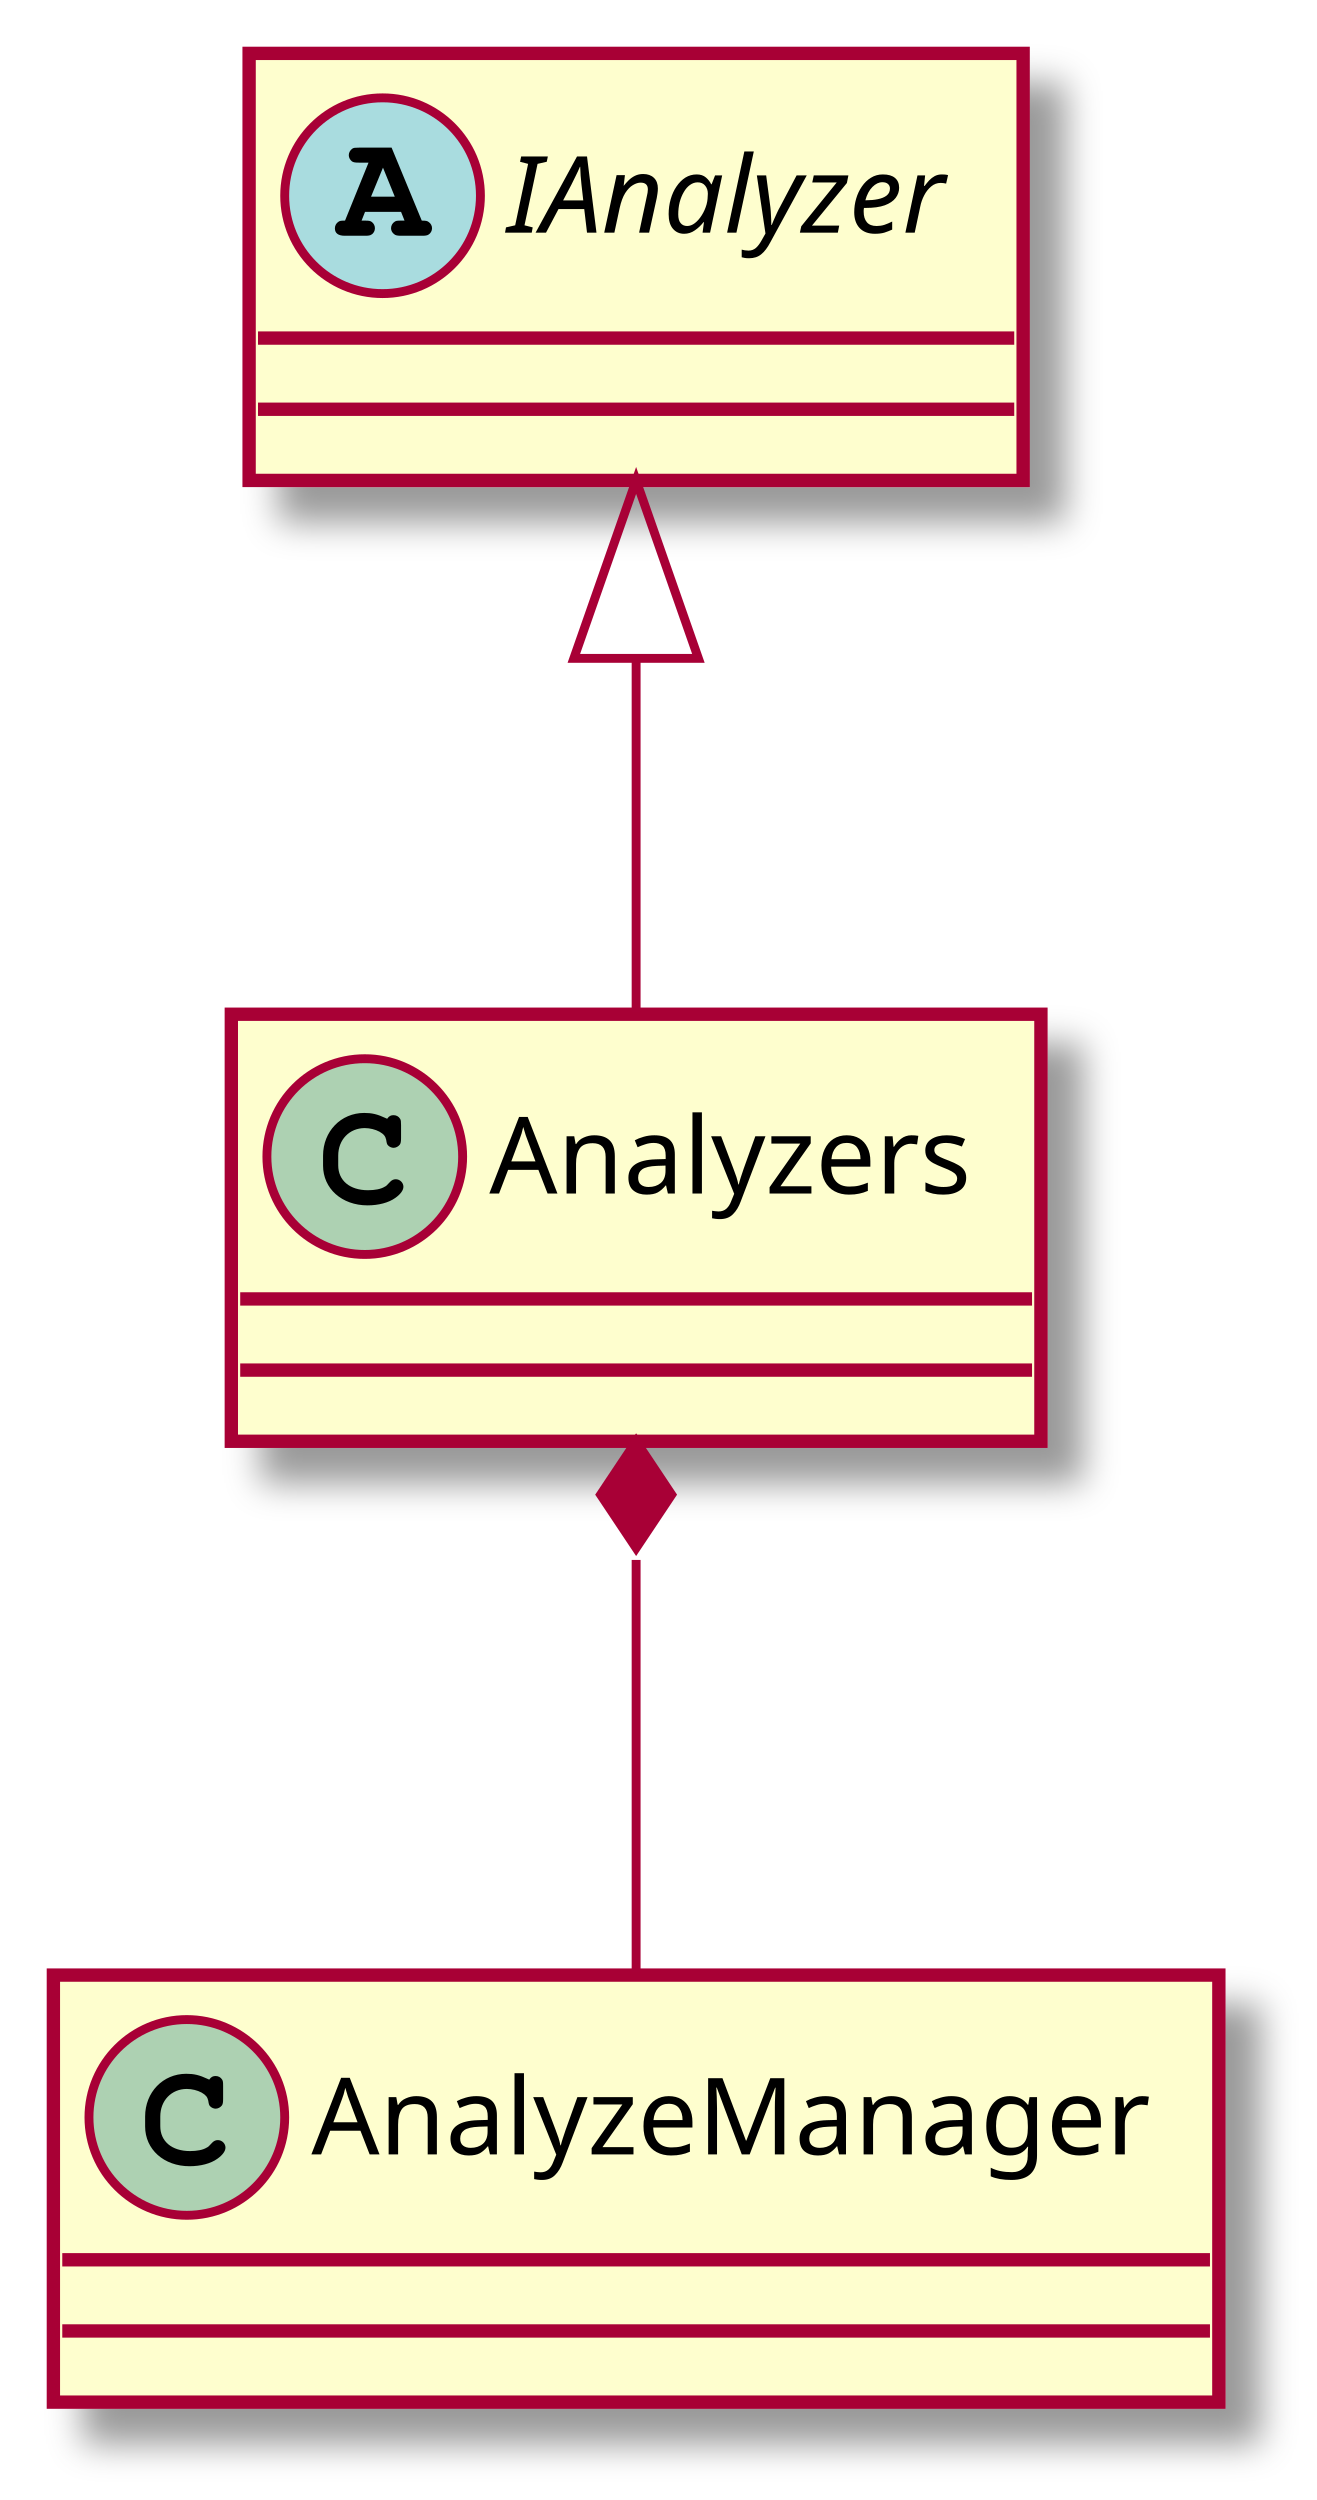
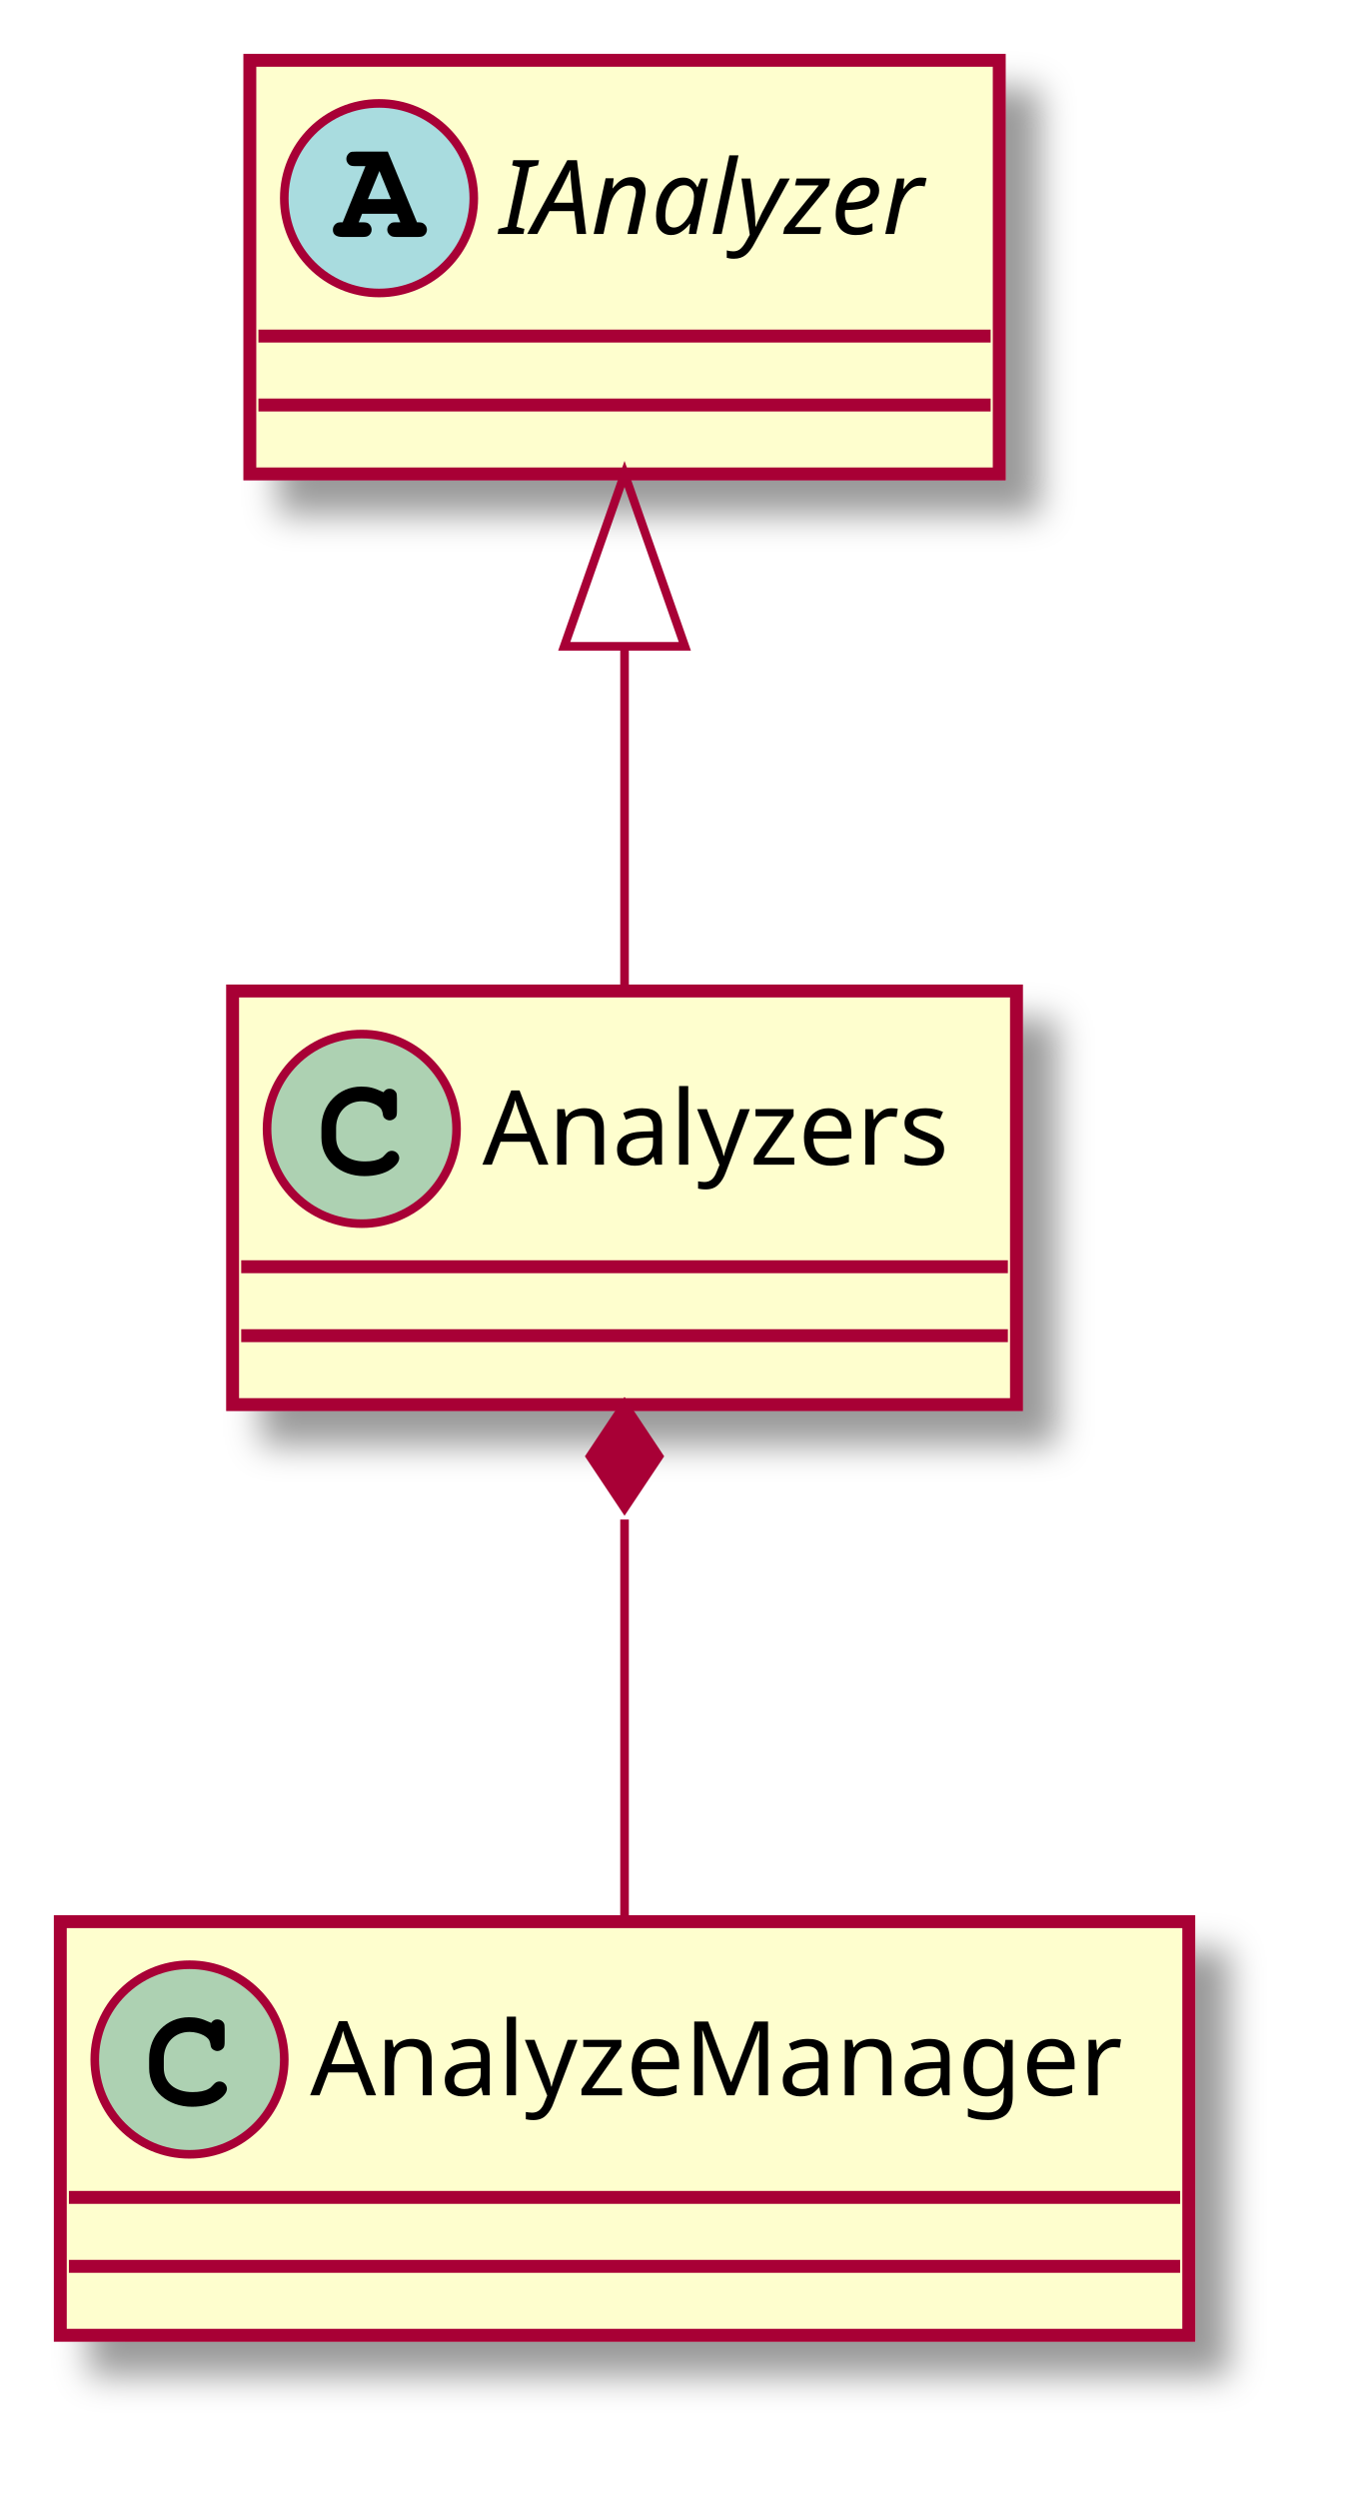
- <svg xmlns="http://www.w3.org/2000/svg" contentScriptType="application/ecmascript" contentStyleType="text/css" height="281px" preserveAspectRatio="none" style="width:148px;height:281px;" version="1.1" viewBox="0 0 148 281" width="148px" zoomAndPan="magnify">
+ <svg xmlns="http://www.w3.org/2000/svg" contentScriptType="application/ecmascript" contentStyleType="text/css" height="290px" preserveAspectRatio="none" style="width:157px;height:290px;" version="1.1" viewBox="0 0 157 290" width="157px" zoomAndPan="magnify">
  <defs>
    <filter height="300%" id="f1xb368jde018k" width="300%" x="-1" y="-1">
      <feGaussianBlur result="blurOut" stdDeviation="2.0" />
      <feColorMatrix in="blurOut" result="blurOut2" type="matrix" values="0 0 0 0 0 0 0 0 0 0 0 0 0 0 0 0 0 0 .4 0" />
      <feOffset dx="4.0" dy="4.0" in="blurOut2" result="blurOut3" />
      <feBlend in="SourceGraphic" in2="blurOut3" mode="normal" />
    </filter>
  </defs>
  <g>
-     <rect fill="#FEFECE" filter="url(#f1xb368jde018k)" height="48" id="IAnalyzer" style="stroke: #A80036; stroke-width: 1.5;" width="87" x="28" y="6" />
-     <ellipse cx="43" cy="22" fill="#A9DCDF" rx="11" ry="11" style="stroke: #A80036; stroke-width: 1.0;" />
-     <path d="M45.078,23.812 L45.469,24.797 L45.078,24.797 C44.625,24.797 44.516,24.812 44.359,24.922 C44.109,25.078 43.953,25.359 43.953,25.656 C43.953,25.922 44.094,26.172 44.312,26.328 C44.453,26.453 44.656,26.5 45.078,26.5 L47.438,26.5 C47.797,26.5 48.016,26.469 48.156,26.375 C48.406,26.234 48.562,25.938 48.562,25.656 C48.562,25.375 48.422,25.125 48.203,24.969 C48.031,24.828 47.875,24.797 47.406,24.797 L44.016,16.594 L40.344,16.594 C39.891,16.594 39.766,16.609 39.609,16.703 C39.359,16.875 39.203,17.156 39.203,17.438 C39.203,17.719 39.344,17.969 39.562,18.141 C39.734,18.25 39.906,18.281 40.344,18.281 L41.422,18.281 L38.781,24.797 C38.359,24.797 38.203,24.812 38.047,24.922 C37.797,25.078 37.641,25.359 37.641,25.656 C37.641,26.219 38.016,26.5 38.766,26.5 L41.031,26.5 C41.391,26.5 41.609,26.469 41.734,26.375 C42,26.234 42.141,25.938 42.141,25.656 C42.141,25.375 42.016,25.125 41.797,24.953 C41.625,24.828 41.484,24.797 41.031,24.797 L40.641,24.797 L41.031,23.812 L45.078,23.812 Z M44.375,22.109 L41.703,22.109 L43.047,18.844 L44.375,22.109 Z " />
-     <text fill="#000000" font-family="sans-serif" font-size="12" font-style="italic" lengthAdjust="spacingAndGlyphs" textLength="55" x="57" y="26.154">IAnalyzer</text>
-     <line style="stroke: #A80036; stroke-width: 1.5;" x1="29" x2="114" y1="38" y2="38" />
-     <line style="stroke: #A80036; stroke-width: 1.5;" x1="29" x2="114" y1="46" y2="46" />
-     <rect fill="#FEFECE" filter="url(#f1xb368jde018k)" height="48" id="Analyzers" style="stroke: #A80036; stroke-width: 1.5;" width="91" x="26" y="114" />
-     <ellipse cx="41" cy="130" fill="#ADD1B2" rx="11" ry="11" style="stroke: #A80036; stroke-width: 1.0;" />
-     <path d="M43.344,125.672 C42.406,125.234 41.812,125.094 40.938,125.094 C38.312,125.094 36.312,127.172 36.312,129.891 L36.312,131.016 C36.312,133.594 38.422,135.484 41.312,135.484 C42.531,135.484 43.688,135.188 44.438,134.641 C45.016,134.234 45.344,133.781 45.344,133.391 C45.344,132.938 44.953,132.547 44.484,132.547 C44.266,132.547 44.062,132.625 43.875,132.812 C43.422,133.297 43.422,133.297 43.234,133.391 C42.812,133.656 42.125,133.781 41.359,133.781 C39.312,133.781 38.016,132.688 38.016,130.984 L38.016,129.891 C38.016,128.109 39.266,126.797 41,126.797 C41.578,126.797 42.188,126.953 42.656,127.203 C43.141,127.484 43.312,127.703 43.406,128.109 C43.469,128.516 43.5,128.641 43.641,128.766 C43.781,128.906 44.016,129.016 44.234,129.016 C44.5,129.016 44.766,128.875 44.938,128.656 C45.047,128.5 45.078,128.312 45.078,127.891 L45.078,126.469 C45.078,126.031 45.062,125.906 44.969,125.75 C44.812,125.484 44.531,125.344 44.234,125.344 C43.938,125.344 43.734,125.438 43.516,125.75 L43.344,125.672 Z " />
-     <text fill="#000000" font-family="sans-serif" font-size="12" lengthAdjust="spacingAndGlyphs" textLength="59" x="55" y="134.154">Analyzers</text>
-     <line style="stroke: #A80036; stroke-width: 1.5;" x1="27" x2="116" y1="146" y2="146" />
-     <line style="stroke: #A80036; stroke-width: 1.5;" x1="27" x2="116" y1="154" y2="154" />
-     <rect fill="#FEFECE" filter="url(#f1xb368jde018k)" height="48" id="AnalyzeManager" style="stroke: #A80036; stroke-width: 1.5;" width="131" x="6" y="222" />
-     <ellipse cx="21" cy="238" fill="#ADD1B2" rx="11" ry="11" style="stroke: #A80036; stroke-width: 1.0;" />
-     <path d="M23.344,233.672 C22.406,233.234 21.812,233.094 20.938,233.094 C18.312,233.094 16.312,235.172 16.312,237.891 L16.312,239.016 C16.312,241.594 18.422,243.484 21.312,243.484 C22.531,243.484 23.688,243.188 24.438,242.641 C25.016,242.234 25.344,241.781 25.344,241.391 C25.344,240.938 24.953,240.547 24.484,240.547 C24.266,240.547 24.062,240.625 23.875,240.812 C23.422,241.297 23.422,241.297 23.234,241.391 C22.812,241.656 22.125,241.781 21.359,241.781 C19.312,241.781 18.016,240.688 18.016,238.984 L18.016,237.891 C18.016,236.109 19.266,234.797 21,234.797 C21.578,234.797 22.188,234.953 22.656,235.203 C23.141,235.484 23.312,235.703 23.406,236.109 C23.469,236.516 23.5,236.641 23.641,236.766 C23.781,236.906 24.016,237.016 24.234,237.016 C24.5,237.016 24.766,236.875 24.938,236.656 C25.047,236.5 25.078,236.312 25.078,235.891 L25.078,234.469 C25.078,234.031 25.062,233.906 24.969,233.75 C24.812,233.484 24.531,233.344 24.234,233.344 C23.938,233.344 23.734,233.438 23.516,233.75 L23.344,233.672 Z " />
-     <text fill="#000000" font-family="sans-serif" font-size="12" lengthAdjust="spacingAndGlyphs" textLength="99" x="35" y="242.154">AnalyzeManager</text>
-     <line style="stroke: #A80036; stroke-width: 1.5;" x1="7" x2="136" y1="254" y2="254" />
-     <line style="stroke: #A80036; stroke-width: 1.5;" x1="7" x2="136" y1="262" y2="262" />
-     <path d="M71.5,74.024 C71.5,87.579 71.5,102.038 71.5,113.678 " fill="none" id="IAnalyzer&lt;-Analyzers" style="stroke: #A80036; stroke-width: 1.0;" />
-     <polygon fill="none" points="64.5,74,71.5,54,78.5,74,64.5,74" style="stroke: #A80036; stroke-width: 1.0;" />
-     <path d="M71.5,175.338 C71.5,190.681 71.5,208.098 71.5,221.678 " fill="none" id="Analyzers&lt;-AnalyzeManager" style="stroke: #A80036; stroke-width: 1.0;" />
-     <polygon fill="#A80036" points="71.5,162,67.5,168,71.5,174,75.5,168,71.5,162" style="stroke: #A80036; stroke-width: 1.0;" />
+     <rect fill="#FEFECE" filter="url(#f1xb368jde018k)" height="48" id="IAnalyzer" style="stroke: #A80036; stroke-width: 1.5;" width="87" x="29" y="7" />
+     <ellipse cx="44" cy="23" fill="#A9DCDF" rx="11" ry="11" style="stroke: #A80036; stroke-width: 1.0;" />
+     <path d="M46.078,24.812 L46.469,25.797 L46.078,25.797 C45.625,25.797 45.516,25.812 45.359,25.922 C45.109,26.078 44.953,26.359 44.953,26.656 C44.953,26.922 45.094,27.172 45.312,27.328 C45.453,27.453 45.656,27.5 46.078,27.5 L48.438,27.5 C48.797,27.5 49.016,27.469 49.156,27.375 C49.406,27.234 49.562,26.938 49.562,26.656 C49.562,26.375 49.422,26.125 49.203,25.969 C49.031,25.828 48.875,25.797 48.406,25.797 L45.016,17.594 L41.344,17.594 C40.891,17.594 40.766,17.609 40.609,17.703 C40.359,17.875 40.203,18.156 40.203,18.438 C40.203,18.719 40.344,18.969 40.562,19.141 C40.734,19.25 40.906,19.281 41.344,19.281 L42.422,19.281 L39.781,25.797 C39.359,25.797 39.203,25.812 39.047,25.922 C38.797,26.078 38.641,26.359 38.641,26.656 C38.641,27.219 39.016,27.5 39.766,27.5 L42.031,27.5 C42.391,27.5 42.609,27.469 42.734,27.375 C43,27.234 43.141,26.938 43.141,26.656 C43.141,26.375 43.016,26.125 42.797,25.953 C42.625,25.828 42.484,25.797 42.031,25.797 L41.641,25.797 L42.031,24.812 L46.078,24.812 Z M45.375,23.109 L42.703,23.109 L44.047,19.844 L45.375,23.109 Z " />
+     <text fill="#000000" font-family="sans-serif" font-size="12" font-style="italic" lengthAdjust="spacingAndGlyphs" textLength="55" x="58" y="27.154">IAnalyzer</text>
+     <line style="stroke: #A80036; stroke-width: 1.5;" x1="30" x2="115" y1="39" y2="39" />
+     <line style="stroke: #A80036; stroke-width: 1.5;" x1="30" x2="115" y1="47" y2="47" />
+     <rect fill="#FEFECE" filter="url(#f1xb368jde018k)" height="48" id="Analyzers" style="stroke: #A80036; stroke-width: 1.5;" width="91" x="27" y="115" />
+     <ellipse cx="42" cy="131" fill="#ADD1B2" rx="11" ry="11" style="stroke: #A80036; stroke-width: 1.0;" />
+     <path d="M44.344,126.672 C43.406,126.234 42.812,126.094 41.938,126.094 C39.312,126.094 37.312,128.172 37.312,130.891 L37.312,132.016 C37.312,134.594 39.422,136.484 42.312,136.484 C43.531,136.484 44.688,136.188 45.438,135.641 C46.016,135.234 46.344,134.781 46.344,134.391 C46.344,133.938 45.953,133.547 45.484,133.547 C45.266,133.547 45.062,133.625 44.875,133.812 C44.422,134.297 44.422,134.297 44.234,134.391 C43.812,134.656 43.125,134.781 42.359,134.781 C40.312,134.781 39.016,133.688 39.016,131.984 L39.016,130.891 C39.016,129.109 40.266,127.797 42,127.797 C42.578,127.797 43.188,127.953 43.656,128.203 C44.141,128.484 44.312,128.703 44.406,129.109 C44.469,129.516 44.5,129.641 44.641,129.766 C44.781,129.906 45.016,130.016 45.234,130.016 C45.5,130.016 45.766,129.875 45.938,129.656 C46.047,129.5 46.078,129.312 46.078,128.891 L46.078,127.469 C46.078,127.031 46.062,126.906 45.969,126.75 C45.812,126.484 45.531,126.344 45.234,126.344 C44.938,126.344 44.734,126.438 44.516,126.75 L44.344,126.672 Z " />
+     <text fill="#000000" font-family="sans-serif" font-size="12" lengthAdjust="spacingAndGlyphs" textLength="59" x="56" y="135.154">Analyzers</text>
+     <line style="stroke: #A80036; stroke-width: 1.5;" x1="28" x2="117" y1="147" y2="147" />
+     <line style="stroke: #A80036; stroke-width: 1.5;" x1="28" x2="117" y1="155" y2="155" />
+     <rect fill="#FEFECE" filter="url(#f1xb368jde018k)" height="48" id="AnalyzeManager" style="stroke: #A80036; stroke-width: 1.5;" width="131" x="7" y="223" />
+     <ellipse cx="22" cy="239" fill="#ADD1B2" rx="11" ry="11" style="stroke: #A80036; stroke-width: 1.0;" />
+     <path d="M24.344,234.672 C23.406,234.234 22.812,234.094 21.938,234.094 C19.312,234.094 17.312,236.172 17.312,238.891 L17.312,240.016 C17.312,242.594 19.422,244.484 22.312,244.484 C23.531,244.484 24.688,244.188 25.438,243.641 C26.016,243.234 26.344,242.781 26.344,242.391 C26.344,241.938 25.953,241.547 25.484,241.547 C25.266,241.547 25.062,241.625 24.875,241.812 C24.422,242.297 24.422,242.297 24.234,242.391 C23.812,242.656 23.125,242.781 22.359,242.781 C20.312,242.781 19.016,241.688 19.016,239.984 L19.016,238.891 C19.016,237.109 20.266,235.797 22,235.797 C22.578,235.797 23.188,235.953 23.656,236.203 C24.141,236.484 24.312,236.703 24.406,237.109 C24.469,237.516 24.5,237.641 24.641,237.766 C24.781,237.906 25.016,238.016 25.234,238.016 C25.5,238.016 25.766,237.875 25.938,237.656 C26.047,237.5 26.078,237.312 26.078,236.891 L26.078,235.469 C26.078,235.031 26.062,234.906 25.969,234.75 C25.812,234.484 25.531,234.344 25.234,234.344 C24.938,234.344 24.734,234.438 24.516,234.75 L24.344,234.672 Z " />
+     <text fill="#000000" font-family="sans-serif" font-size="12" lengthAdjust="spacingAndGlyphs" textLength="99" x="36" y="243.154">AnalyzeManager</text>
+     <line style="stroke: #A80036; stroke-width: 1.5;" x1="8" x2="137" y1="255" y2="255" />
+     <line style="stroke: #A80036; stroke-width: 1.5;" x1="8" x2="137" y1="263" y2="263" />
+     <path d="M72.5,75.024 C72.5,88.579 72.5,103.038 72.5,114.678 " fill="none" id="IAnalyzer&lt;-Analyzers" style="stroke: #A80036; stroke-width: 1.0;" />
+     <polygon fill="none" points="65.5,75,72.5,55,79.5,75,65.5,75" style="stroke: #A80036; stroke-width: 1.0;" />
+     <path d="M72.5,176.338 C72.5,191.681 72.5,209.098 72.5,222.678 " fill="none" id="Analyzers&lt;-AnalyzeManager" style="stroke: #A80036; stroke-width: 1.0;" />
+     <polygon fill="#A80036" points="72.5,163,68.5,169,72.5,175,76.5,169,72.5,163" style="stroke: #A80036; stroke-width: 1.0;" />
  </g>
</svg>
